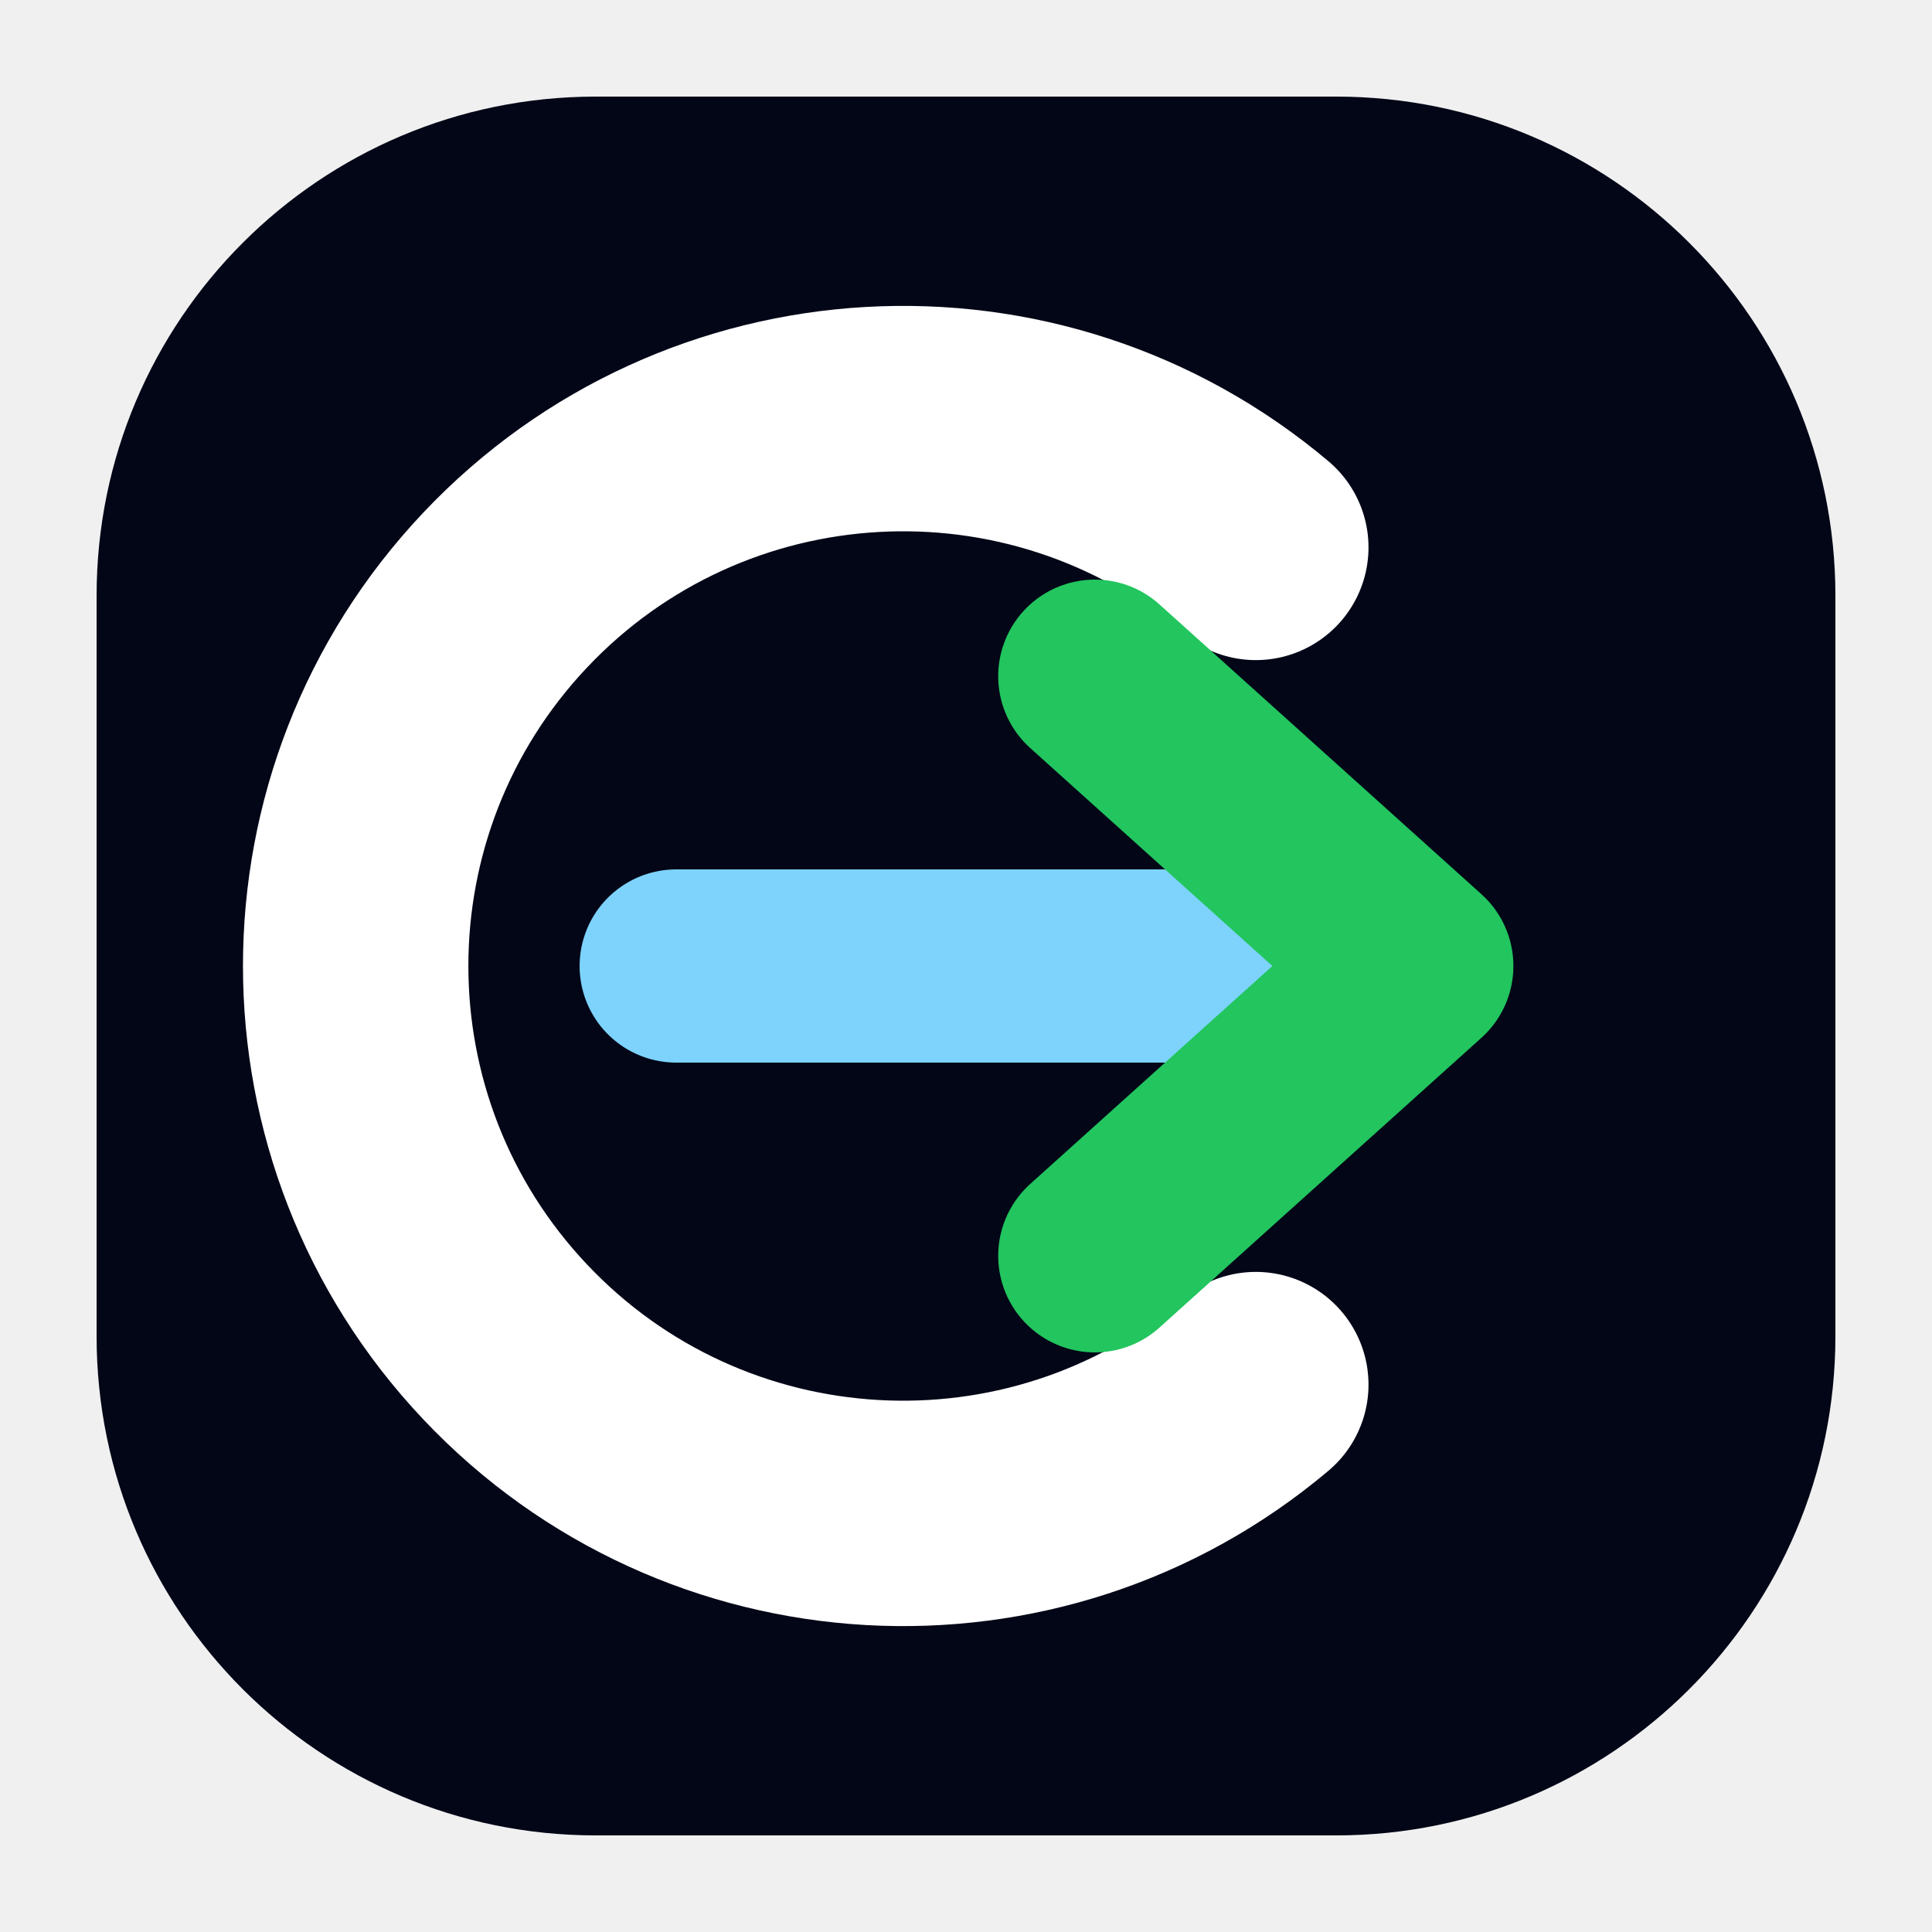
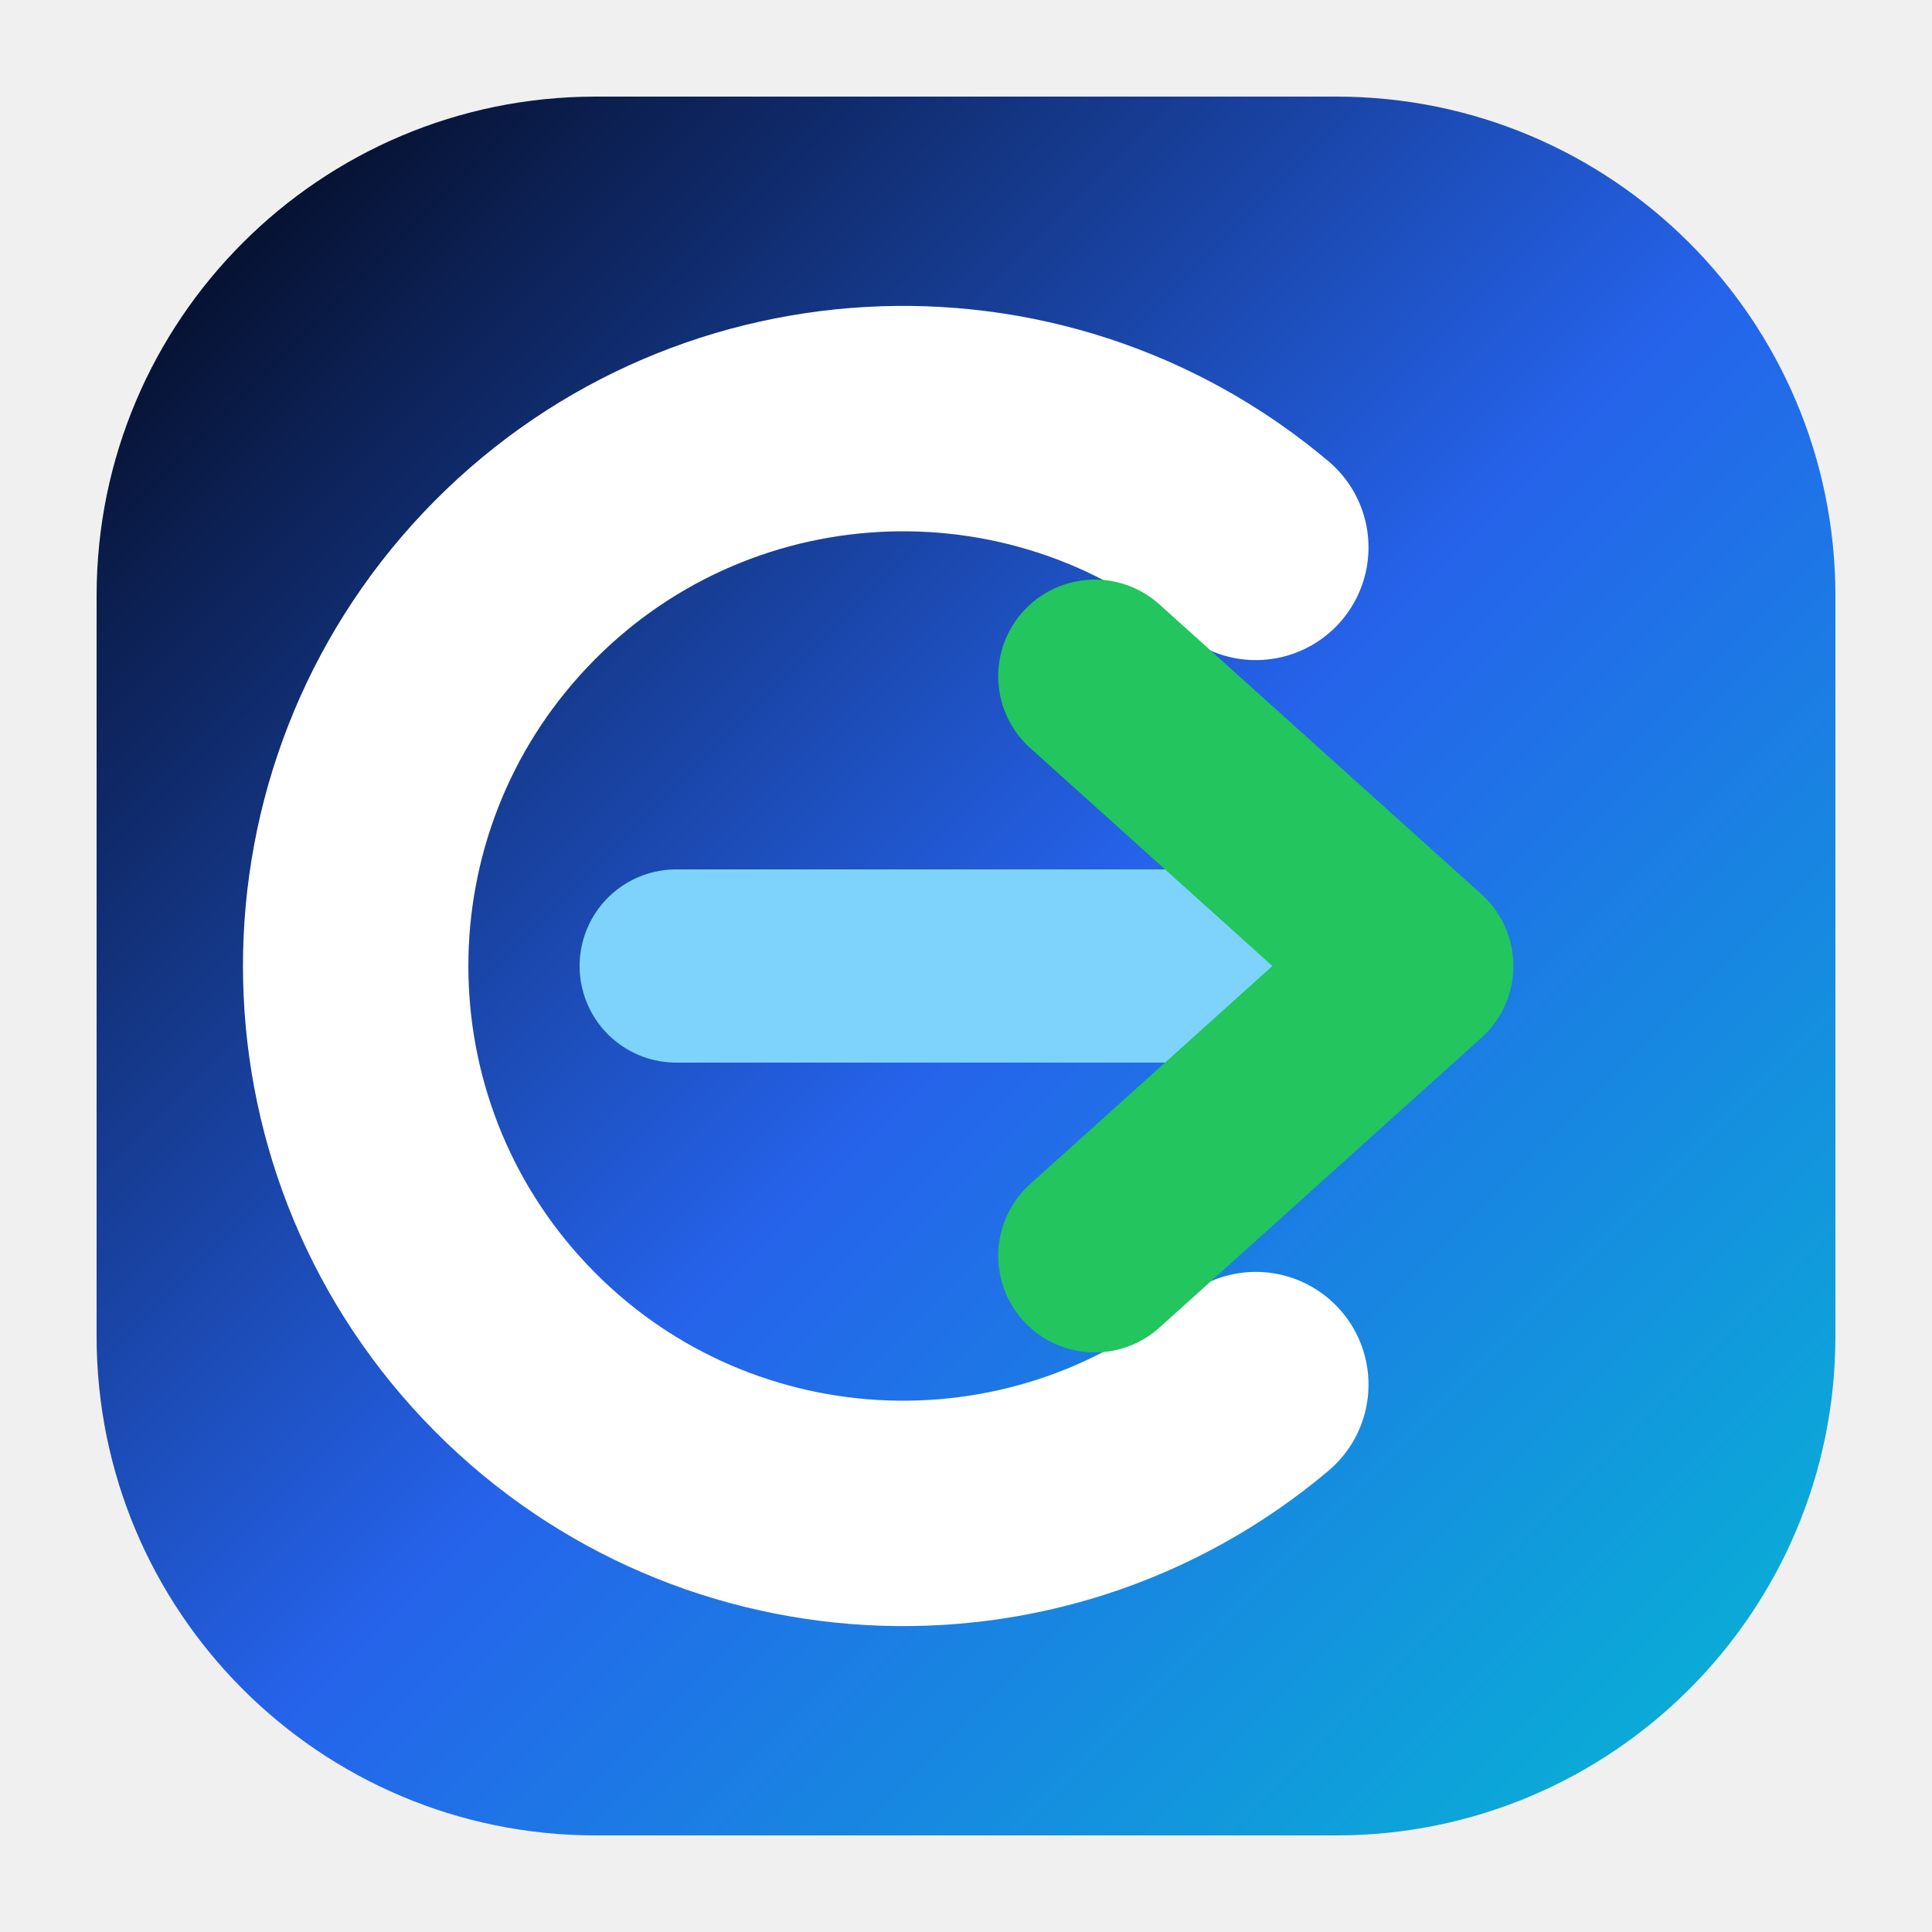
<svg xmlns="http://www.w3.org/2000/svg" viewBox="0 0 120 120" role="img" aria-label="Churvox app icon">
  <defs>
-     <linearGradient id="bg" x1="8" y1="8" x2="112" y2="112">
+     <linearGradient id="bg" x1="8" y1="8" x2="112" y2="112" gradientUnits="userSpaceOnUse">
      <stop offset="0" stop-color="#020617" />
      <stop offset="0.52" stop-color="#2563EB" />
      <stop offset="1" stop-color="#06B6D4" />
    </linearGradient>
  </defs>
  <rect x="6" y="6" width="108" height="108" rx="31" fill="url(#bg)" />
  <path d="M78 34a34 34 0 1 0 0 52" fill="none" stroke="#FFFFFF" stroke-width="14" stroke-linecap="round" />
  <path d="M42 60h42" stroke="#7DD3FC" stroke-width="12" stroke-linecap="round" />
  <path d="M68 42l20 18-20 18" fill="none" stroke="#22C55E" stroke-width="12" stroke-linecap="round" stroke-linejoin="round" />
</svg>
